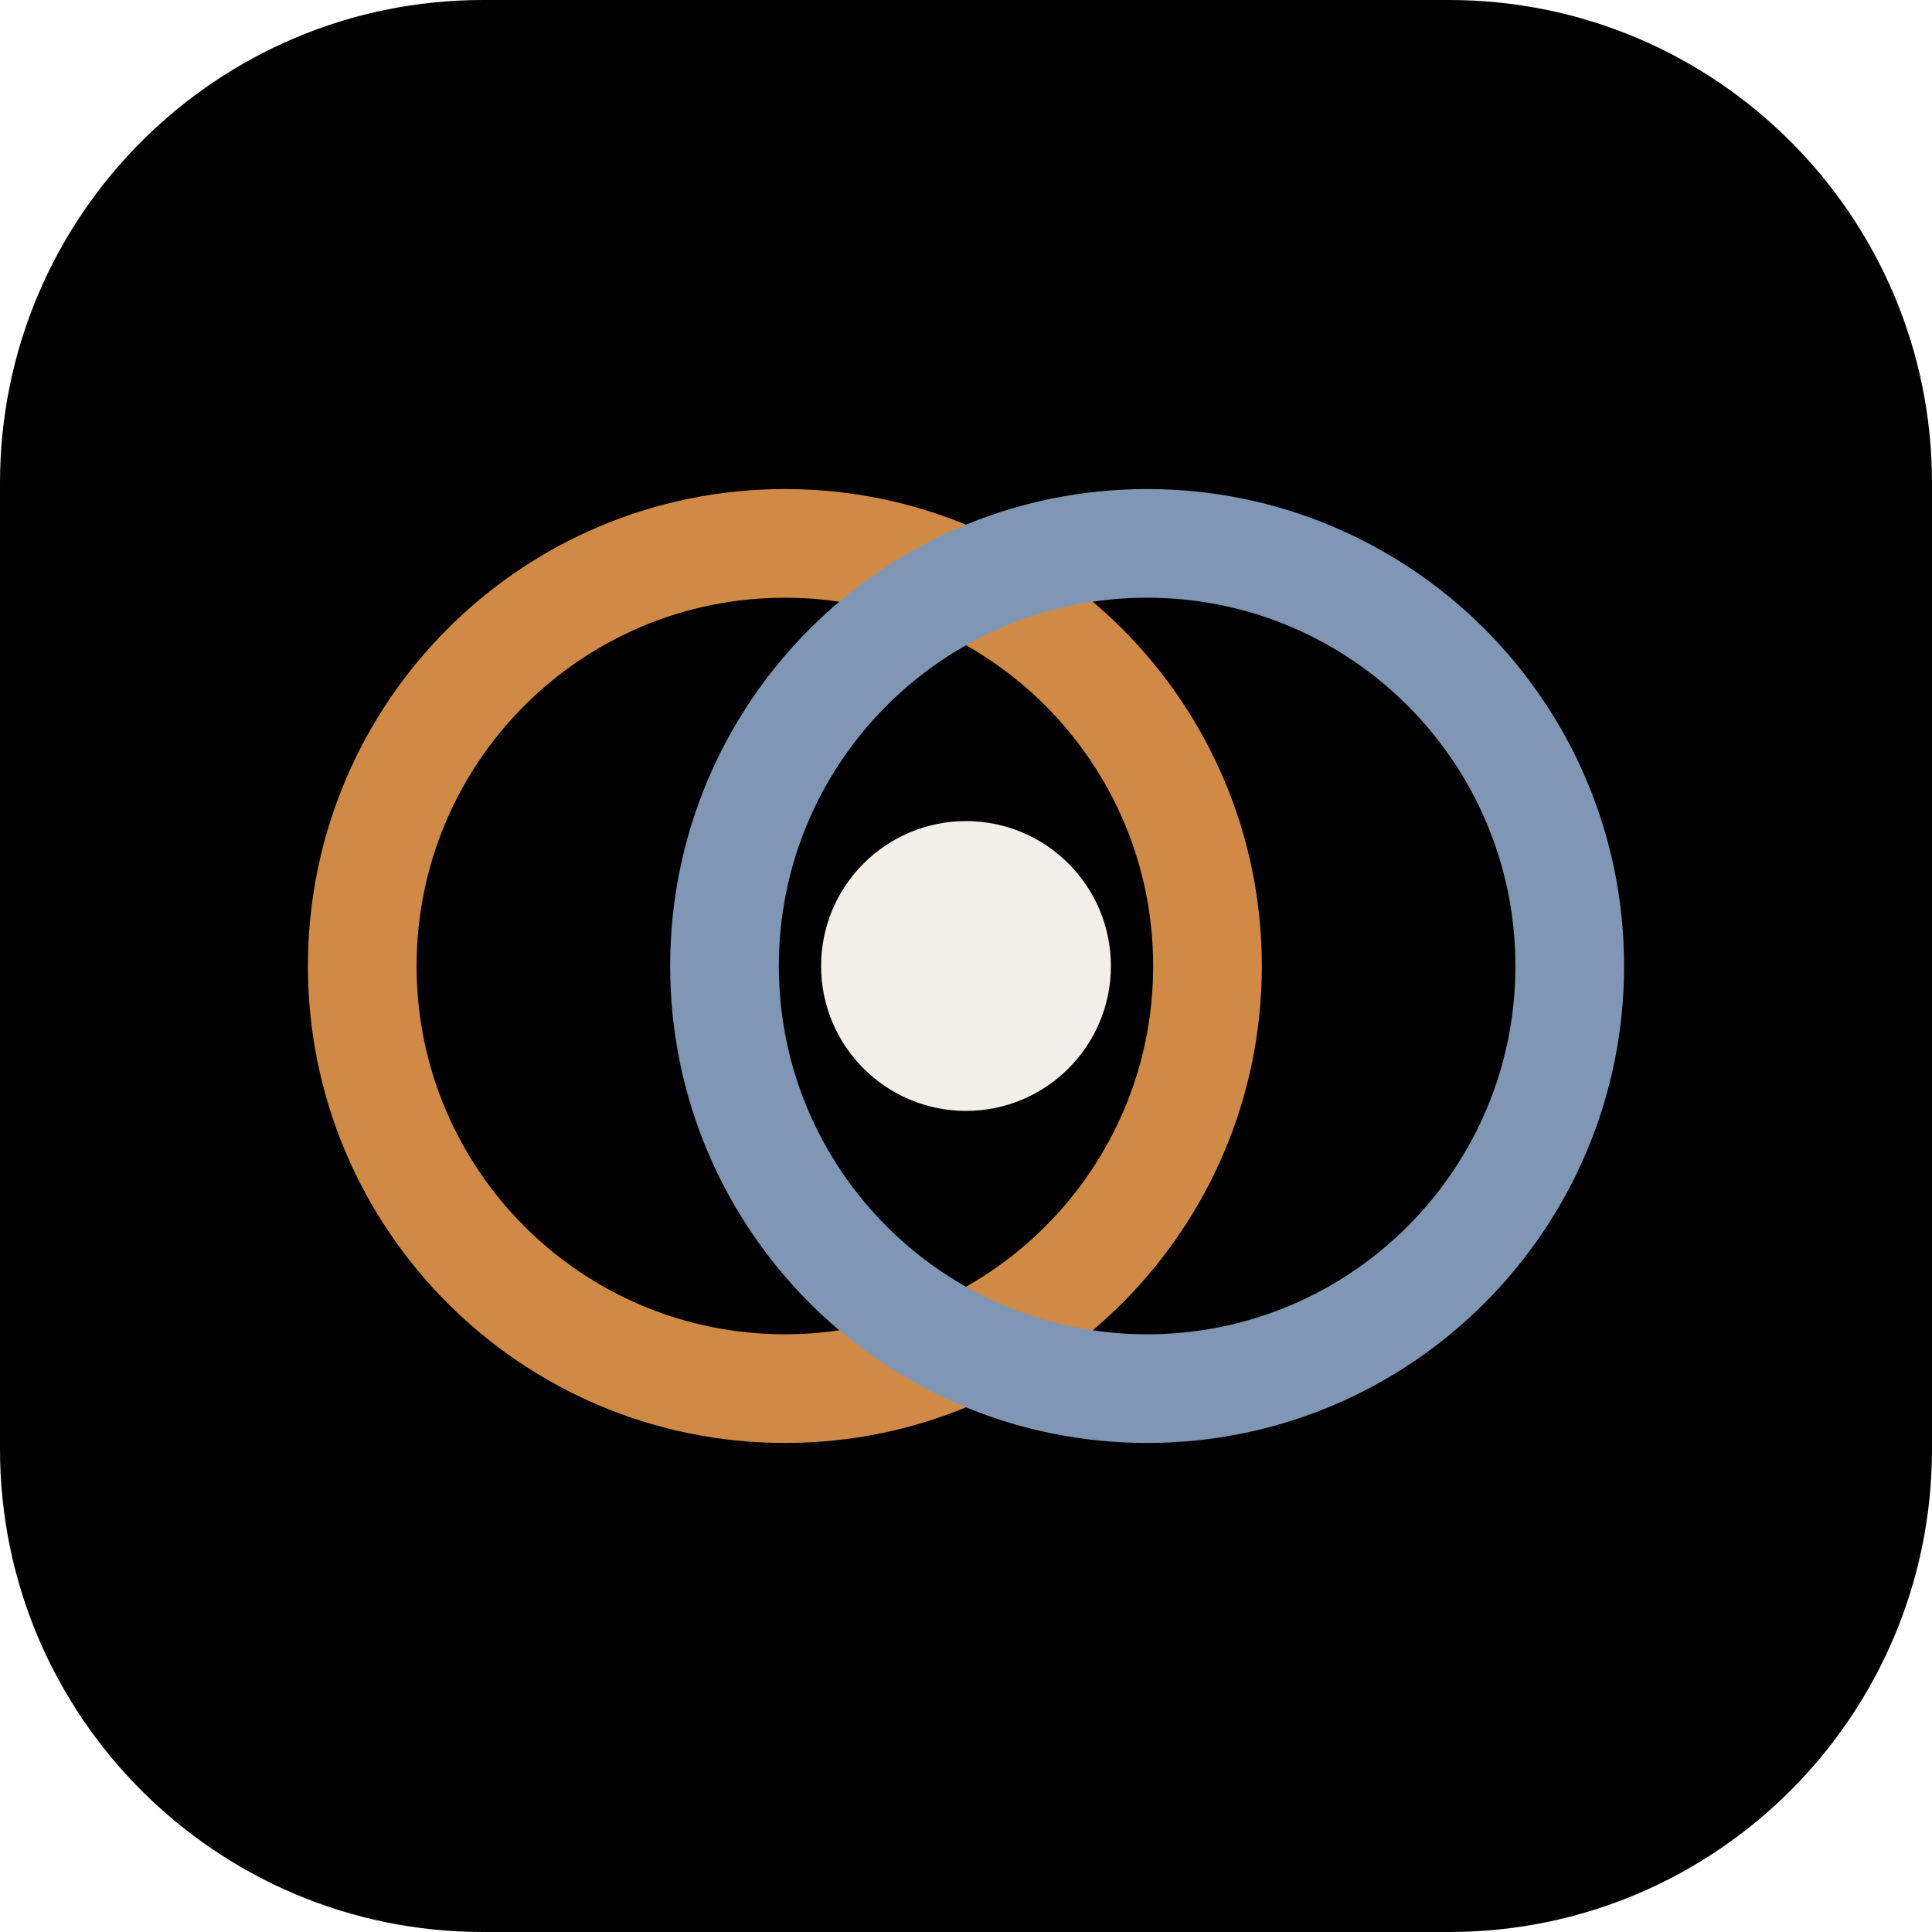
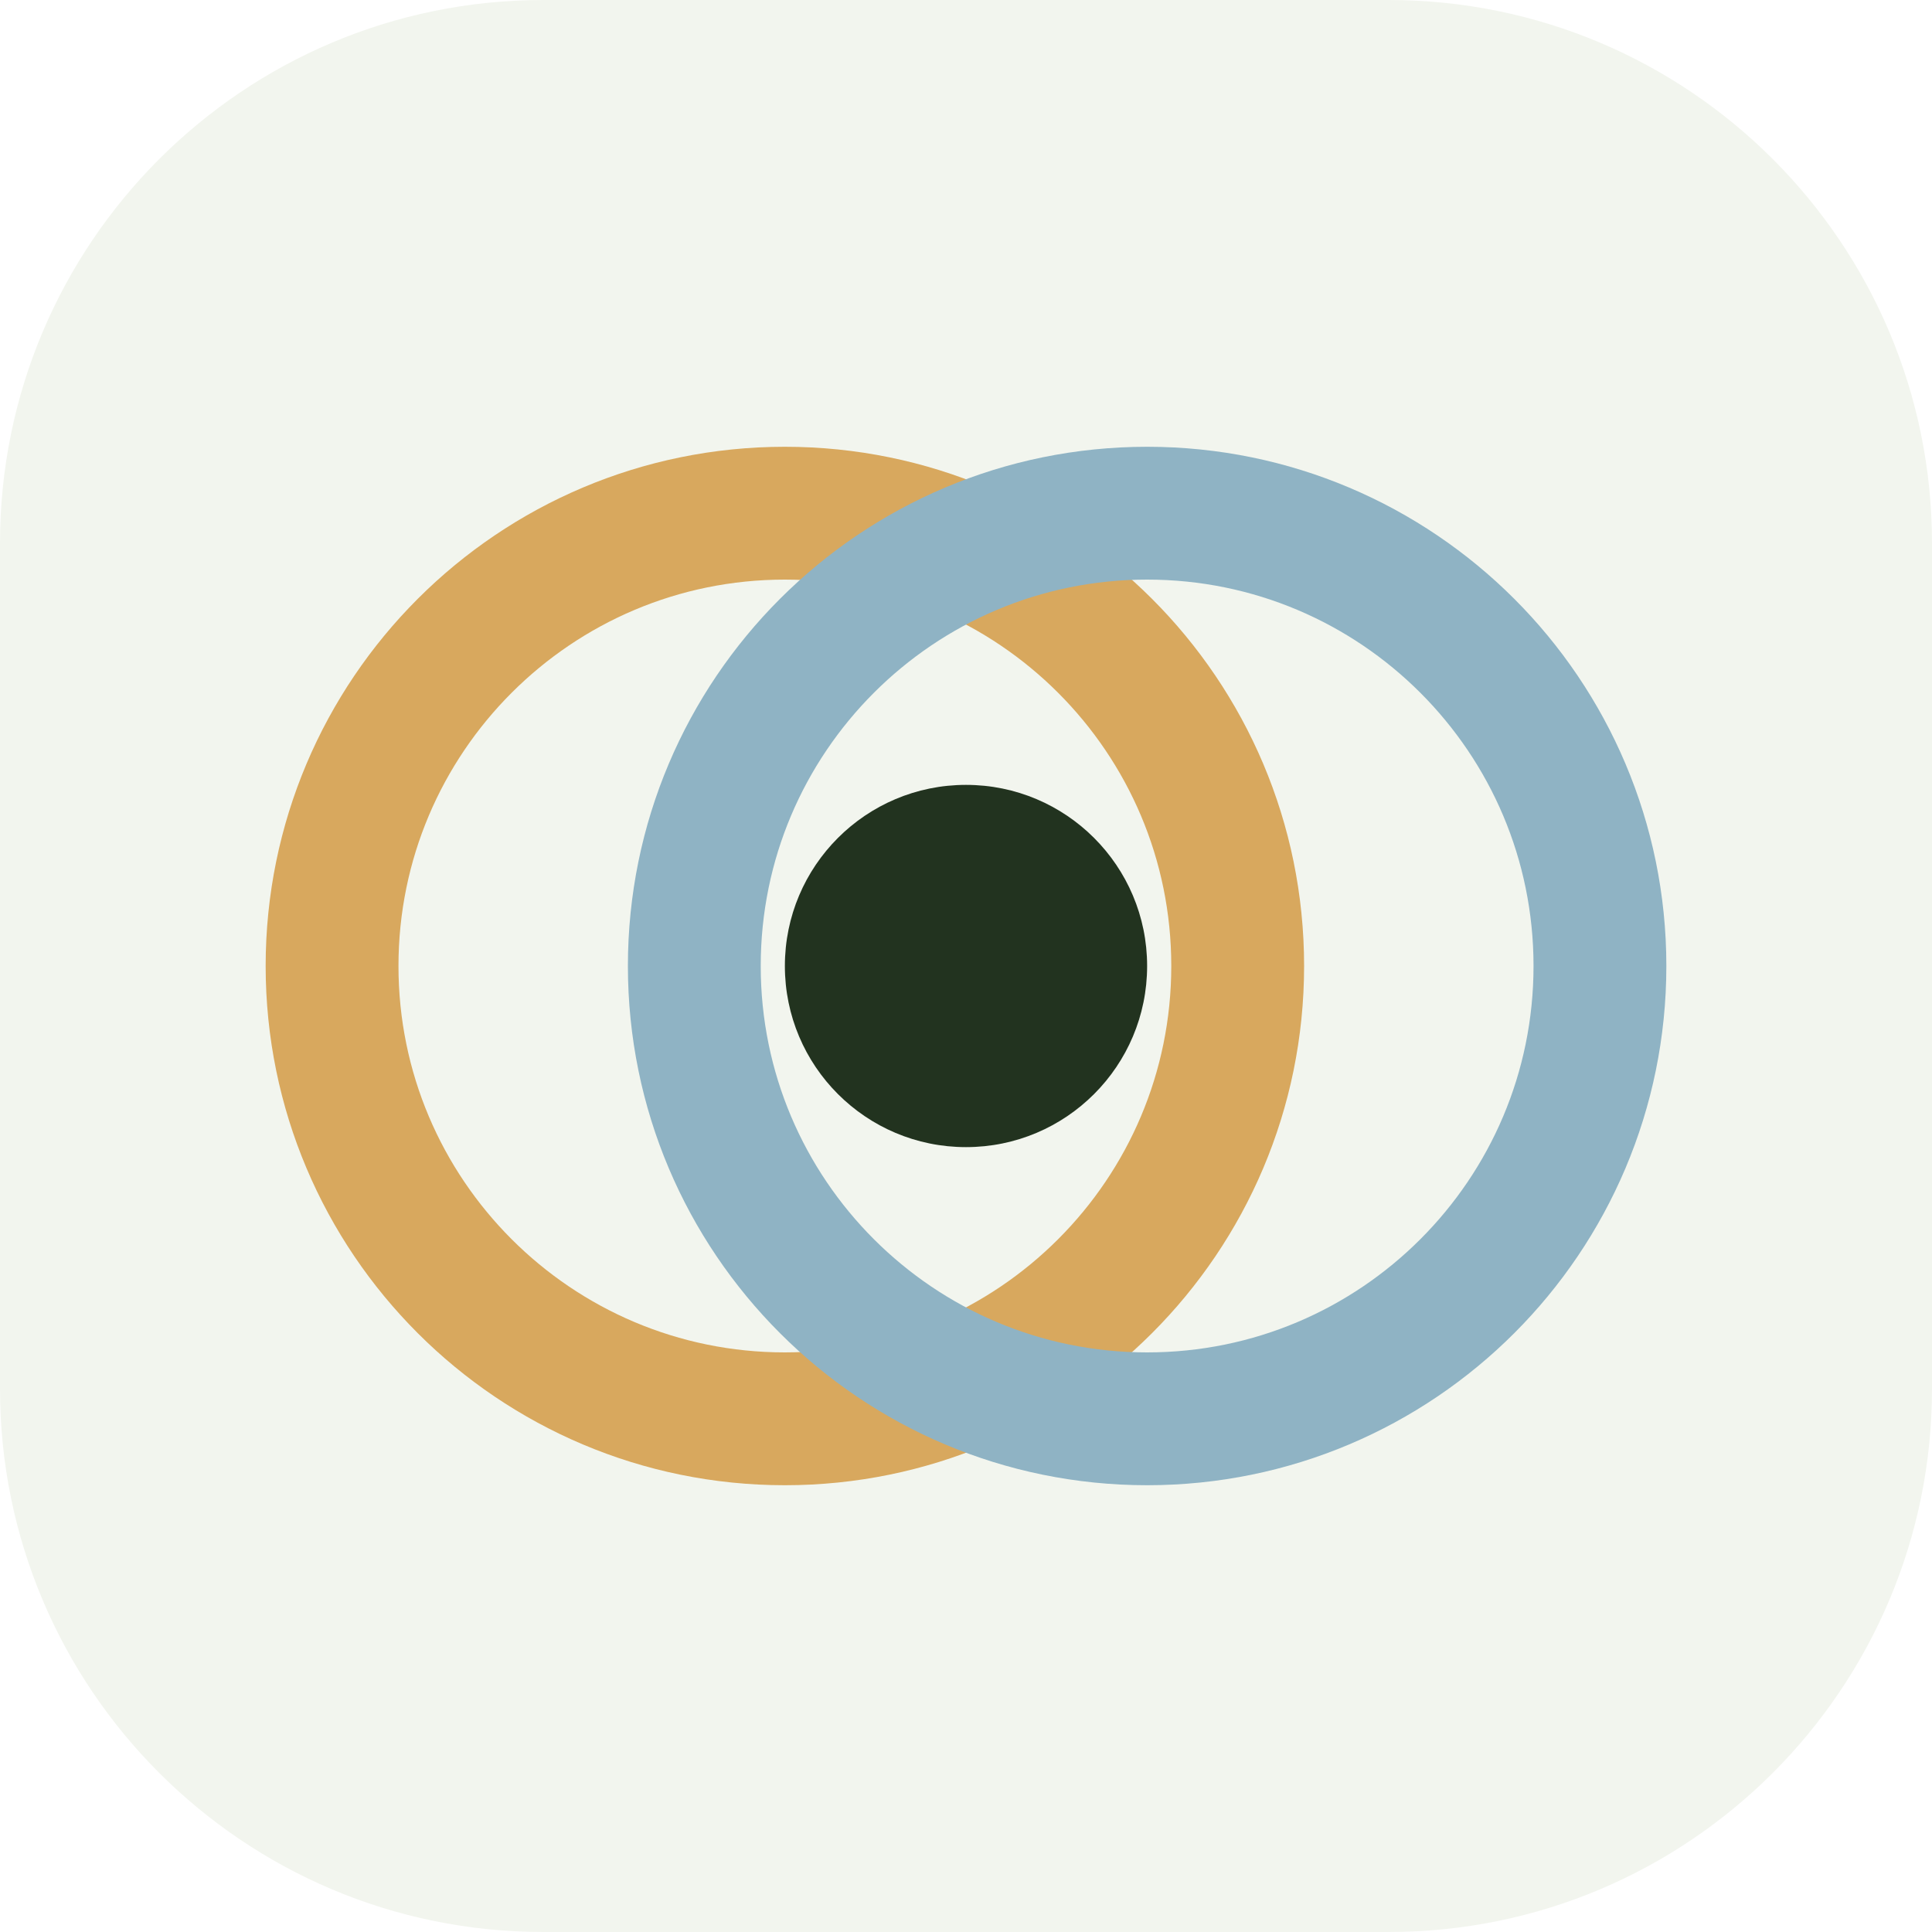
- <svg xmlns="http://www.w3.org/2000/svg" viewBox="0 0 32 32" fill="none" role="img" aria-label="MIXBORN">
-   <rect width="32" height="32" rx="8" fill="#000000" />
-   <circle cx="13" cy="16" r="7" stroke="#d08a45" stroke-width="1.8" />
-   <circle cx="19" cy="16" r="7" stroke="#7f97b5" stroke-width="1.8" />
-   <circle cx="16" cy="16" r="2.4" fill="#f2efe8" />
+ <svg xmlns="http://www.w3.org/2000/svg" viewBox="0 0 32 32" fill="none" role="img" aria-label="FONS">
+   <rect width="32" height="32" rx="9" fill="#f2f5ee" />
+   <circle cx="13" cy="16" r="7.5" stroke="#d8a85e" stroke-width="2.2" />
+   <circle cx="19" cy="16" r="7.5" stroke="#8fb3c4" stroke-width="2.2" />
+   <circle cx="16" cy="16" r="3" fill="#22331f" />
</svg>
